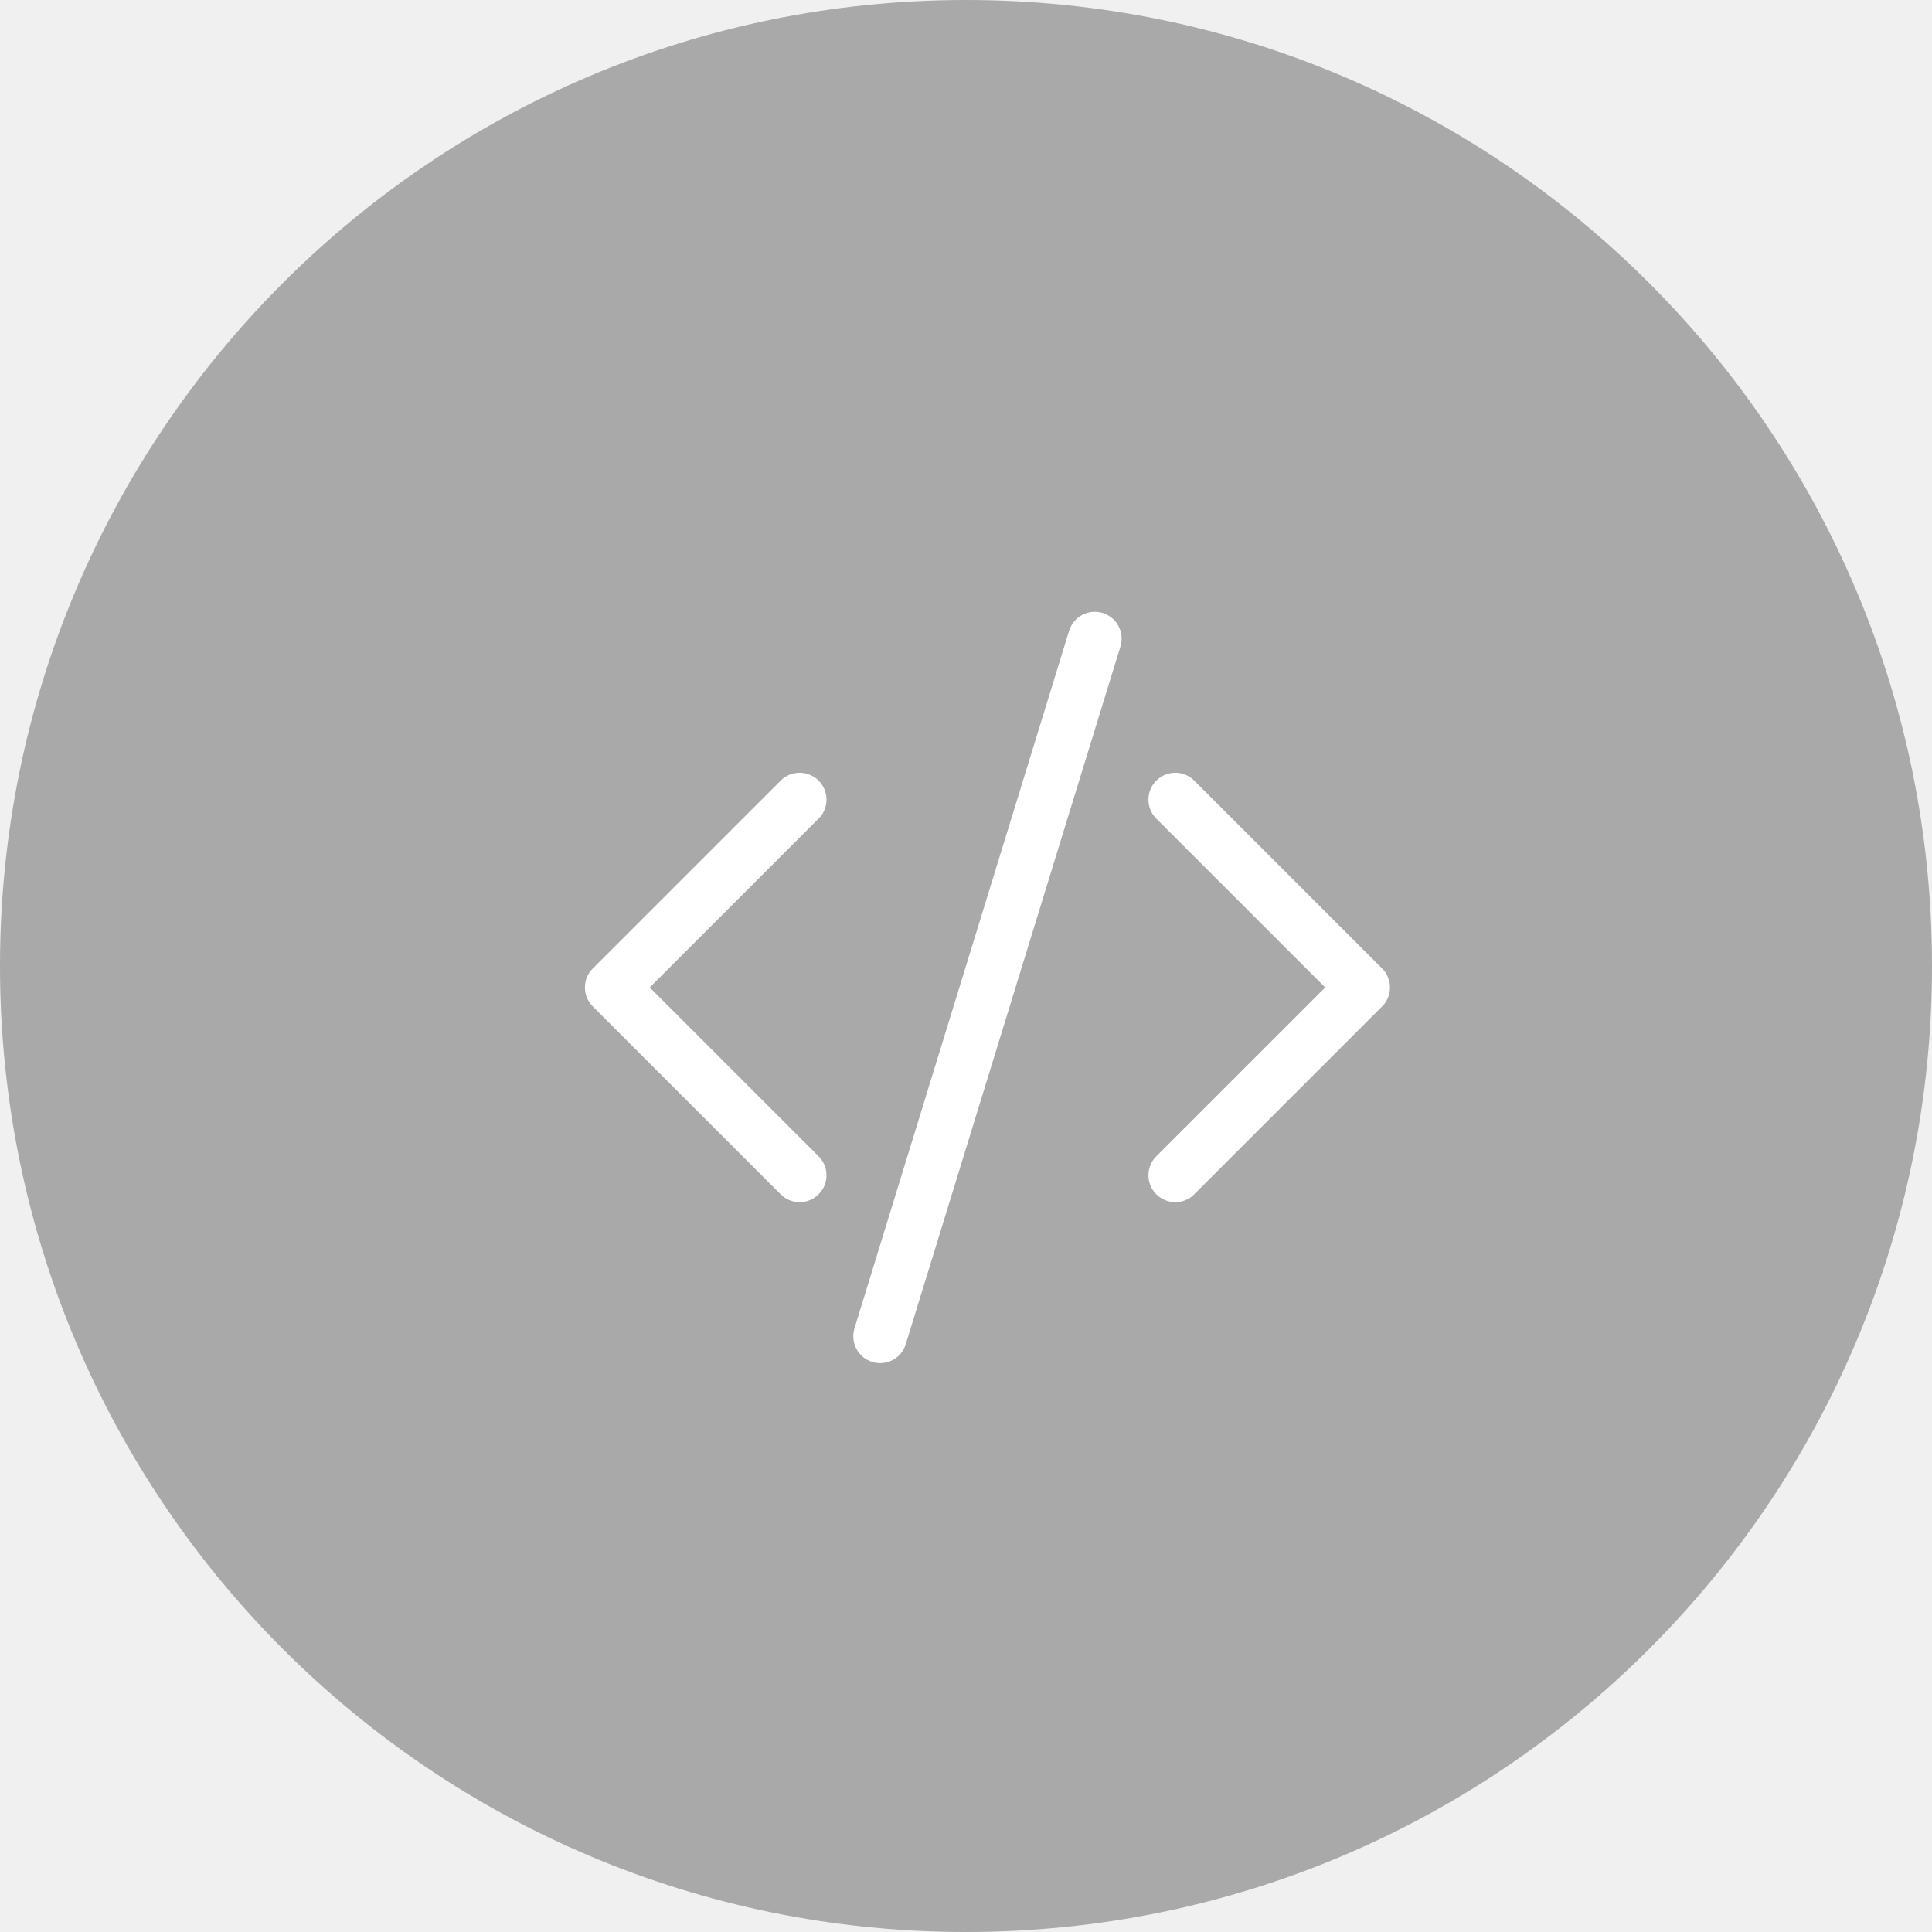
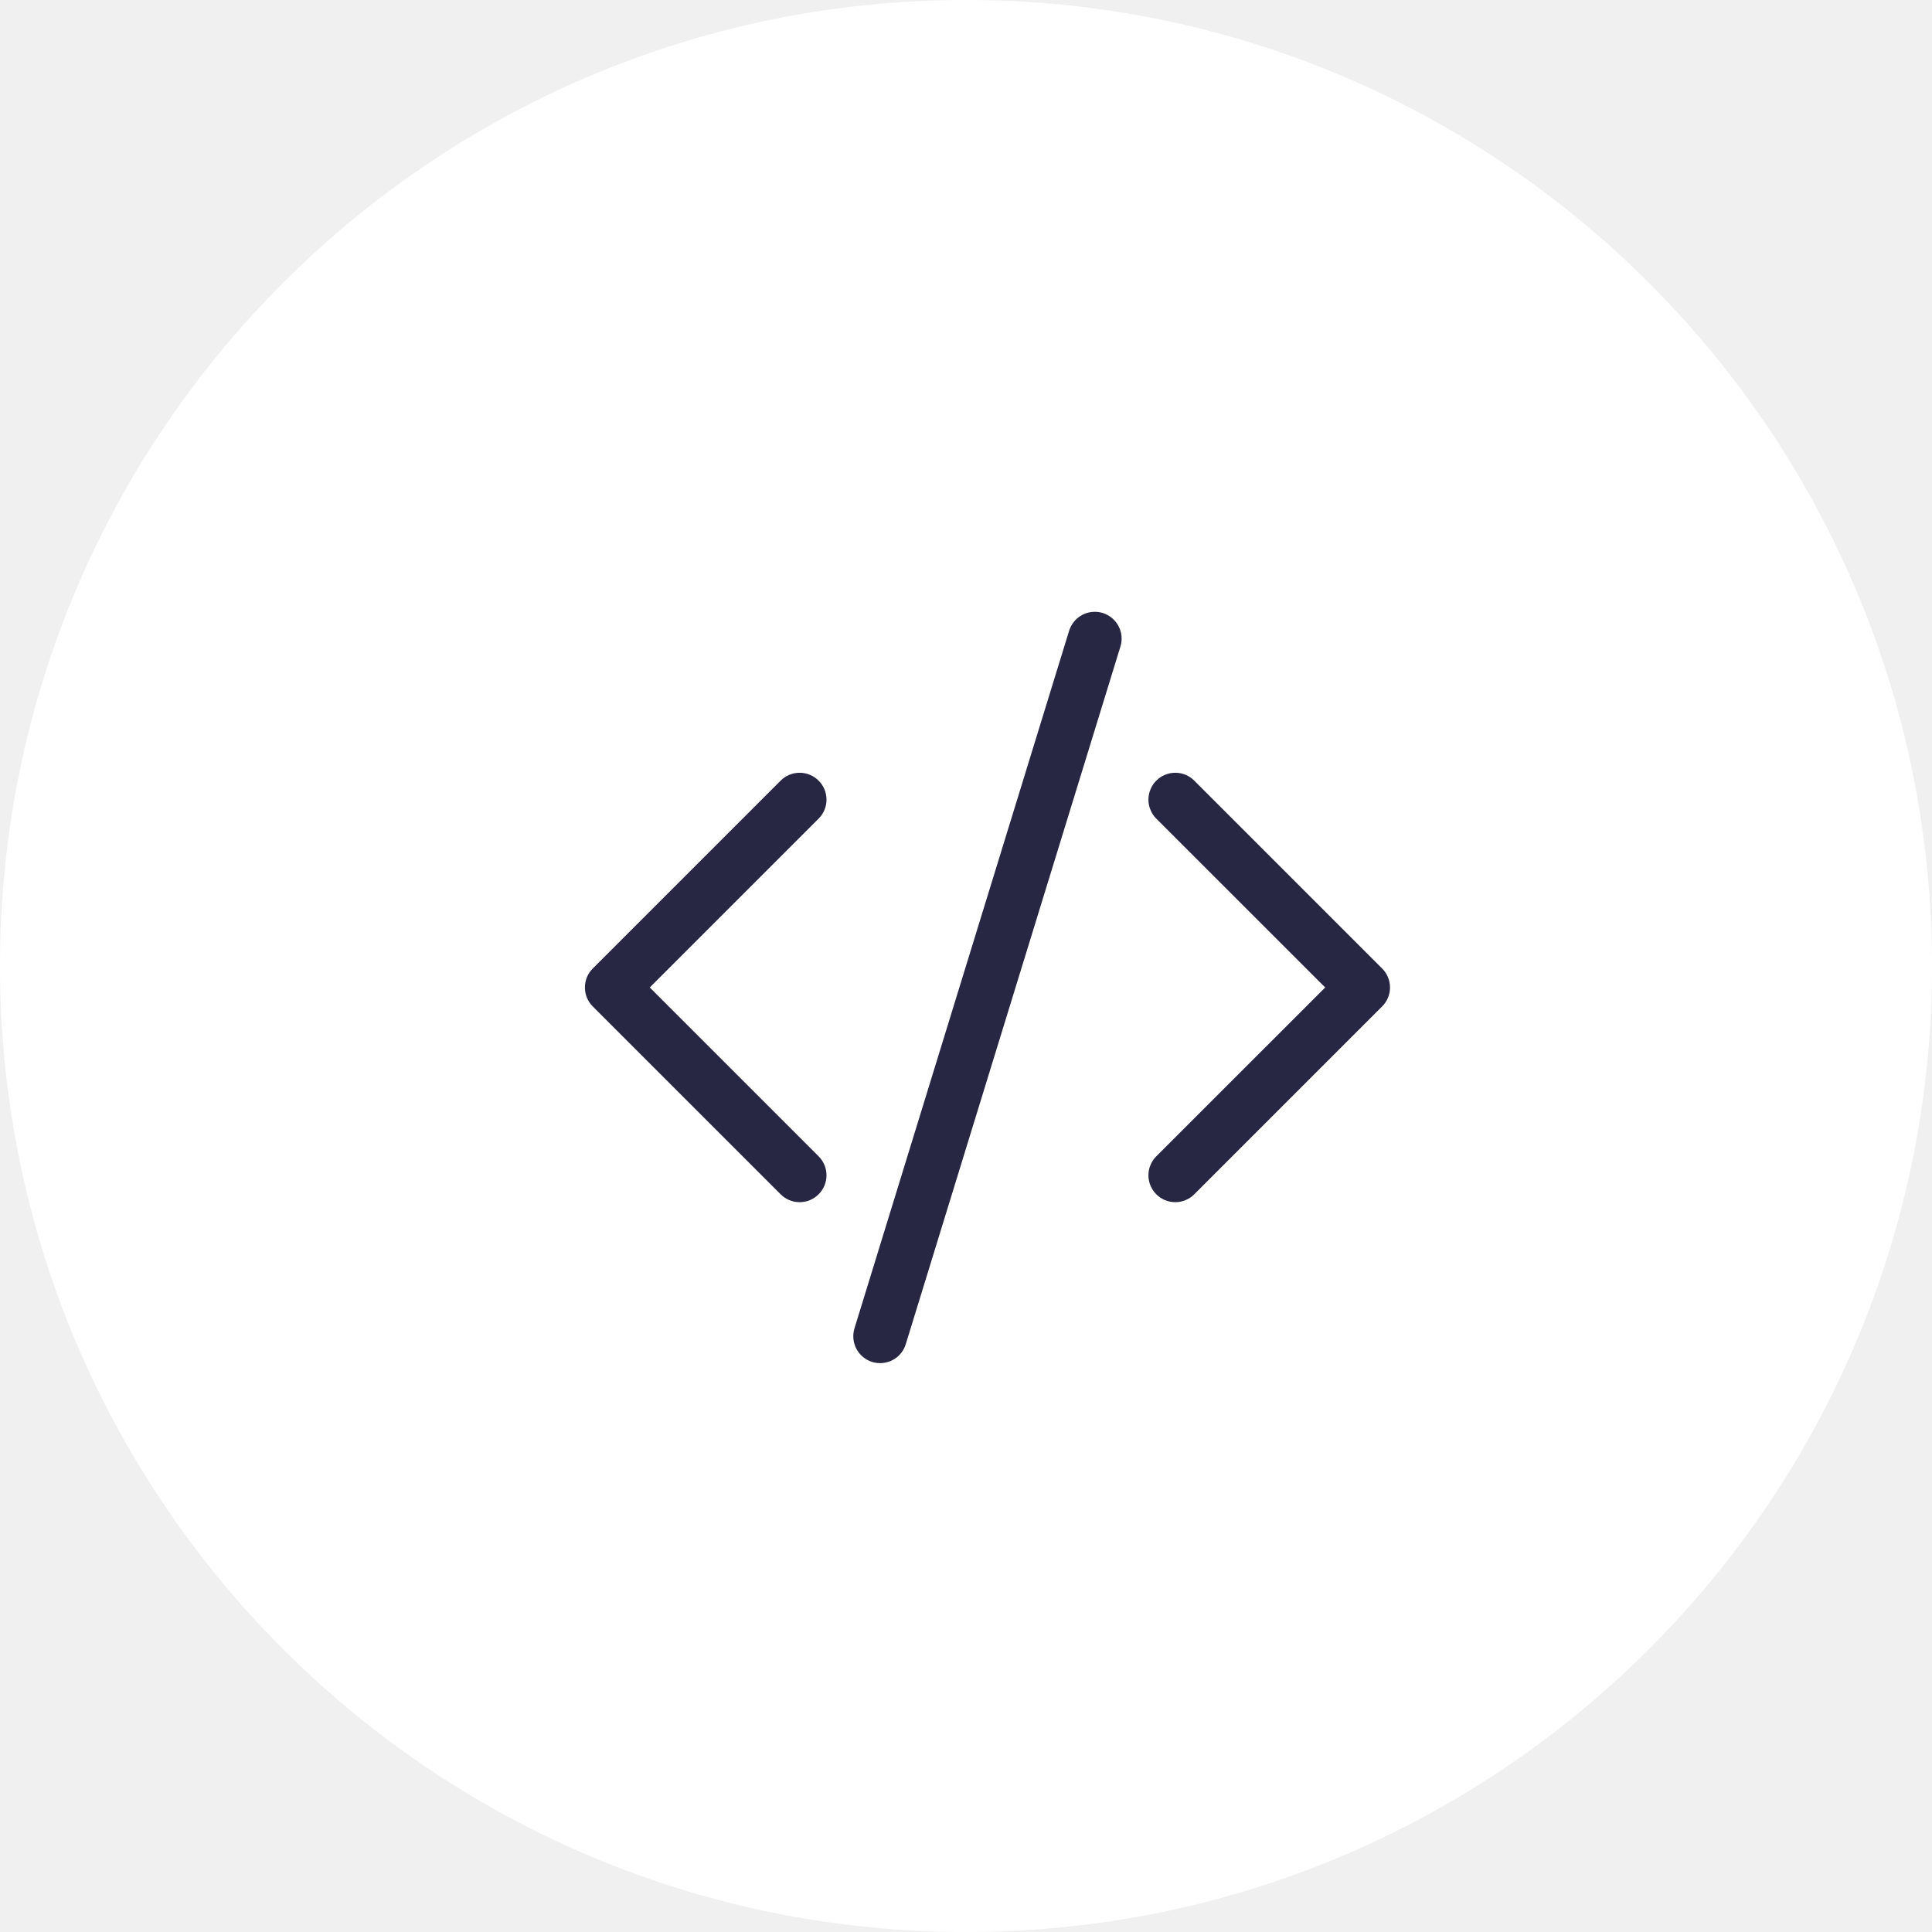
<svg xmlns="http://www.w3.org/2000/svg" width="45" height="45" viewBox="0 0 45 45" fill="none">
-   <rect width="45" height="45" rx="22.5" fill="darkgray" />
-   <path d="M26.097 15.059C26.122 14.98 26.13 14.898 26.122 14.816C26.114 14.734 26.091 14.655 26.052 14.582C26.014 14.51 25.962 14.446 25.898 14.393C25.835 14.341 25.762 14.302 25.684 14.277C25.605 14.253 25.523 14.245 25.441 14.253C25.359 14.26 25.28 14.284 25.207 14.323C25.135 14.361 25.07 14.413 25.018 14.477C24.966 14.54 24.927 14.613 24.902 14.691L19.902 30.941C19.854 31.1 19.87 31.271 19.948 31.418C20.025 31.564 20.158 31.674 20.316 31.723C20.475 31.771 20.646 31.755 20.793 31.677C20.939 31.6 21.049 31.467 21.097 31.309L26.097 15.059ZM19.067 18.183C19.126 18.241 19.172 18.309 19.203 18.386C19.235 18.461 19.251 18.543 19.251 18.625C19.251 18.707 19.235 18.789 19.203 18.864C19.172 18.941 19.126 19.009 19.067 19.067L15.134 23L19.067 26.933C19.185 27.05 19.251 27.209 19.251 27.375C19.251 27.541 19.185 27.7 19.067 27.817C18.95 27.935 18.791 28.001 18.625 28.001C18.459 28.001 18.3 27.935 18.182 27.817L13.807 23.442C13.749 23.384 13.703 23.316 13.671 23.239C13.64 23.164 13.624 23.082 13.624 23C13.624 22.918 13.64 22.836 13.671 22.761C13.703 22.684 13.749 22.616 13.807 22.558L18.182 18.183C18.241 18.124 18.309 18.078 18.385 18.047C18.461 18.015 18.543 17.999 18.625 17.999C18.707 17.999 18.788 18.015 18.864 18.047C18.94 18.078 19.009 18.124 19.067 18.183ZM26.932 18.183C26.874 18.241 26.828 18.309 26.797 18.386C26.765 18.461 26.749 18.543 26.749 18.625C26.749 18.707 26.765 18.789 26.797 18.864C26.828 18.941 26.874 19.009 26.932 19.067L30.866 23L26.932 26.933C26.874 26.991 26.828 27.06 26.797 27.136C26.765 27.211 26.749 27.293 26.749 27.375C26.749 27.457 26.765 27.539 26.797 27.614C26.828 27.69 26.874 27.759 26.932 27.817C26.991 27.876 27.059 27.922 27.135 27.953C27.211 27.985 27.293 28.001 27.375 28.001C27.457 28.001 27.538 27.985 27.614 27.953C27.69 27.922 27.759 27.876 27.817 27.817L32.192 23.442C32.251 23.384 32.297 23.316 32.328 23.239C32.36 23.164 32.376 23.082 32.376 23C32.376 22.918 32.36 22.836 32.328 22.761C32.297 22.684 32.251 22.616 32.192 22.558L27.817 18.183C27.759 18.124 27.69 18.078 27.614 18.047C27.538 18.015 27.457 17.999 27.375 17.999C27.293 17.999 27.211 18.015 27.135 18.047C27.059 18.078 26.991 18.124 26.932 18.183Z" fill="white" />
+   <rect width="45" height="45" rx="22.5" fill="white" />
+   <path d="M26.097 15.059C26.122 14.98 26.13 14.898 26.122 14.816C26.114 14.734 26.091 14.655 26.052 14.582C26.014 14.51 25.962 14.446 25.898 14.393C25.835 14.341 25.762 14.302 25.684 14.277C25.605 14.253 25.523 14.245 25.441 14.253C25.359 14.26 25.28 14.284 25.207 14.323C25.135 14.361 25.07 14.413 25.018 14.477C24.966 14.54 24.927 14.613 24.902 14.691L19.902 30.941C19.854 31.1 19.87 31.271 19.948 31.418C20.025 31.564 20.158 31.674 20.316 31.723C20.475 31.771 20.646 31.755 20.793 31.677C20.939 31.6 21.049 31.467 21.097 31.309L26.097 15.059ZM19.067 18.183C19.126 18.241 19.172 18.309 19.203 18.386C19.235 18.461 19.251 18.543 19.251 18.625C19.251 18.707 19.235 18.789 19.203 18.864C19.172 18.941 19.126 19.009 19.067 19.067L15.134 23L19.067 26.933C19.185 27.05 19.251 27.209 19.251 27.375C19.251 27.541 19.185 27.7 19.067 27.817C18.95 27.935 18.791 28.001 18.625 28.001C18.459 28.001 18.3 27.935 18.182 27.817L13.807 23.442C13.749 23.384 13.703 23.316 13.671 23.239C13.64 23.164 13.624 23.082 13.624 23C13.624 22.918 13.64 22.836 13.671 22.761C13.703 22.684 13.749 22.616 13.807 22.558L18.182 18.183C18.241 18.124 18.309 18.078 18.385 18.047C18.461 18.015 18.543 17.999 18.625 17.999C18.707 17.999 18.788 18.015 18.864 18.047C18.94 18.078 19.009 18.124 19.067 18.183ZM26.932 18.183C26.874 18.241 26.828 18.309 26.797 18.386C26.765 18.461 26.749 18.543 26.749 18.625C26.749 18.707 26.765 18.789 26.797 18.864C26.828 18.941 26.874 19.009 26.932 19.067L30.866 23L26.932 26.933C26.874 26.991 26.828 27.06 26.797 27.136C26.765 27.211 26.749 27.293 26.749 27.375C26.749 27.457 26.765 27.539 26.797 27.614C26.828 27.69 26.874 27.759 26.932 27.817C26.991 27.876 27.059 27.922 27.135 27.953C27.211 27.985 27.293 28.001 27.375 28.001C27.457 28.001 27.538 27.985 27.614 27.953C27.69 27.922 27.759 27.876 27.817 27.817L32.192 23.442C32.251 23.384 32.297 23.316 32.328 23.239C32.36 23.164 32.376 23.082 32.376 23C32.376 22.918 32.36 22.836 32.328 22.761C32.297 22.684 32.251 22.616 32.192 22.558L27.817 18.183C27.759 18.124 27.69 18.078 27.614 18.047C27.538 18.015 27.457 17.999 27.375 17.999C27.293 17.999 27.211 18.015 27.135 18.047C27.059 18.078 26.991 18.124 26.932 18.183Z" fill="#272643" />
</svg>
